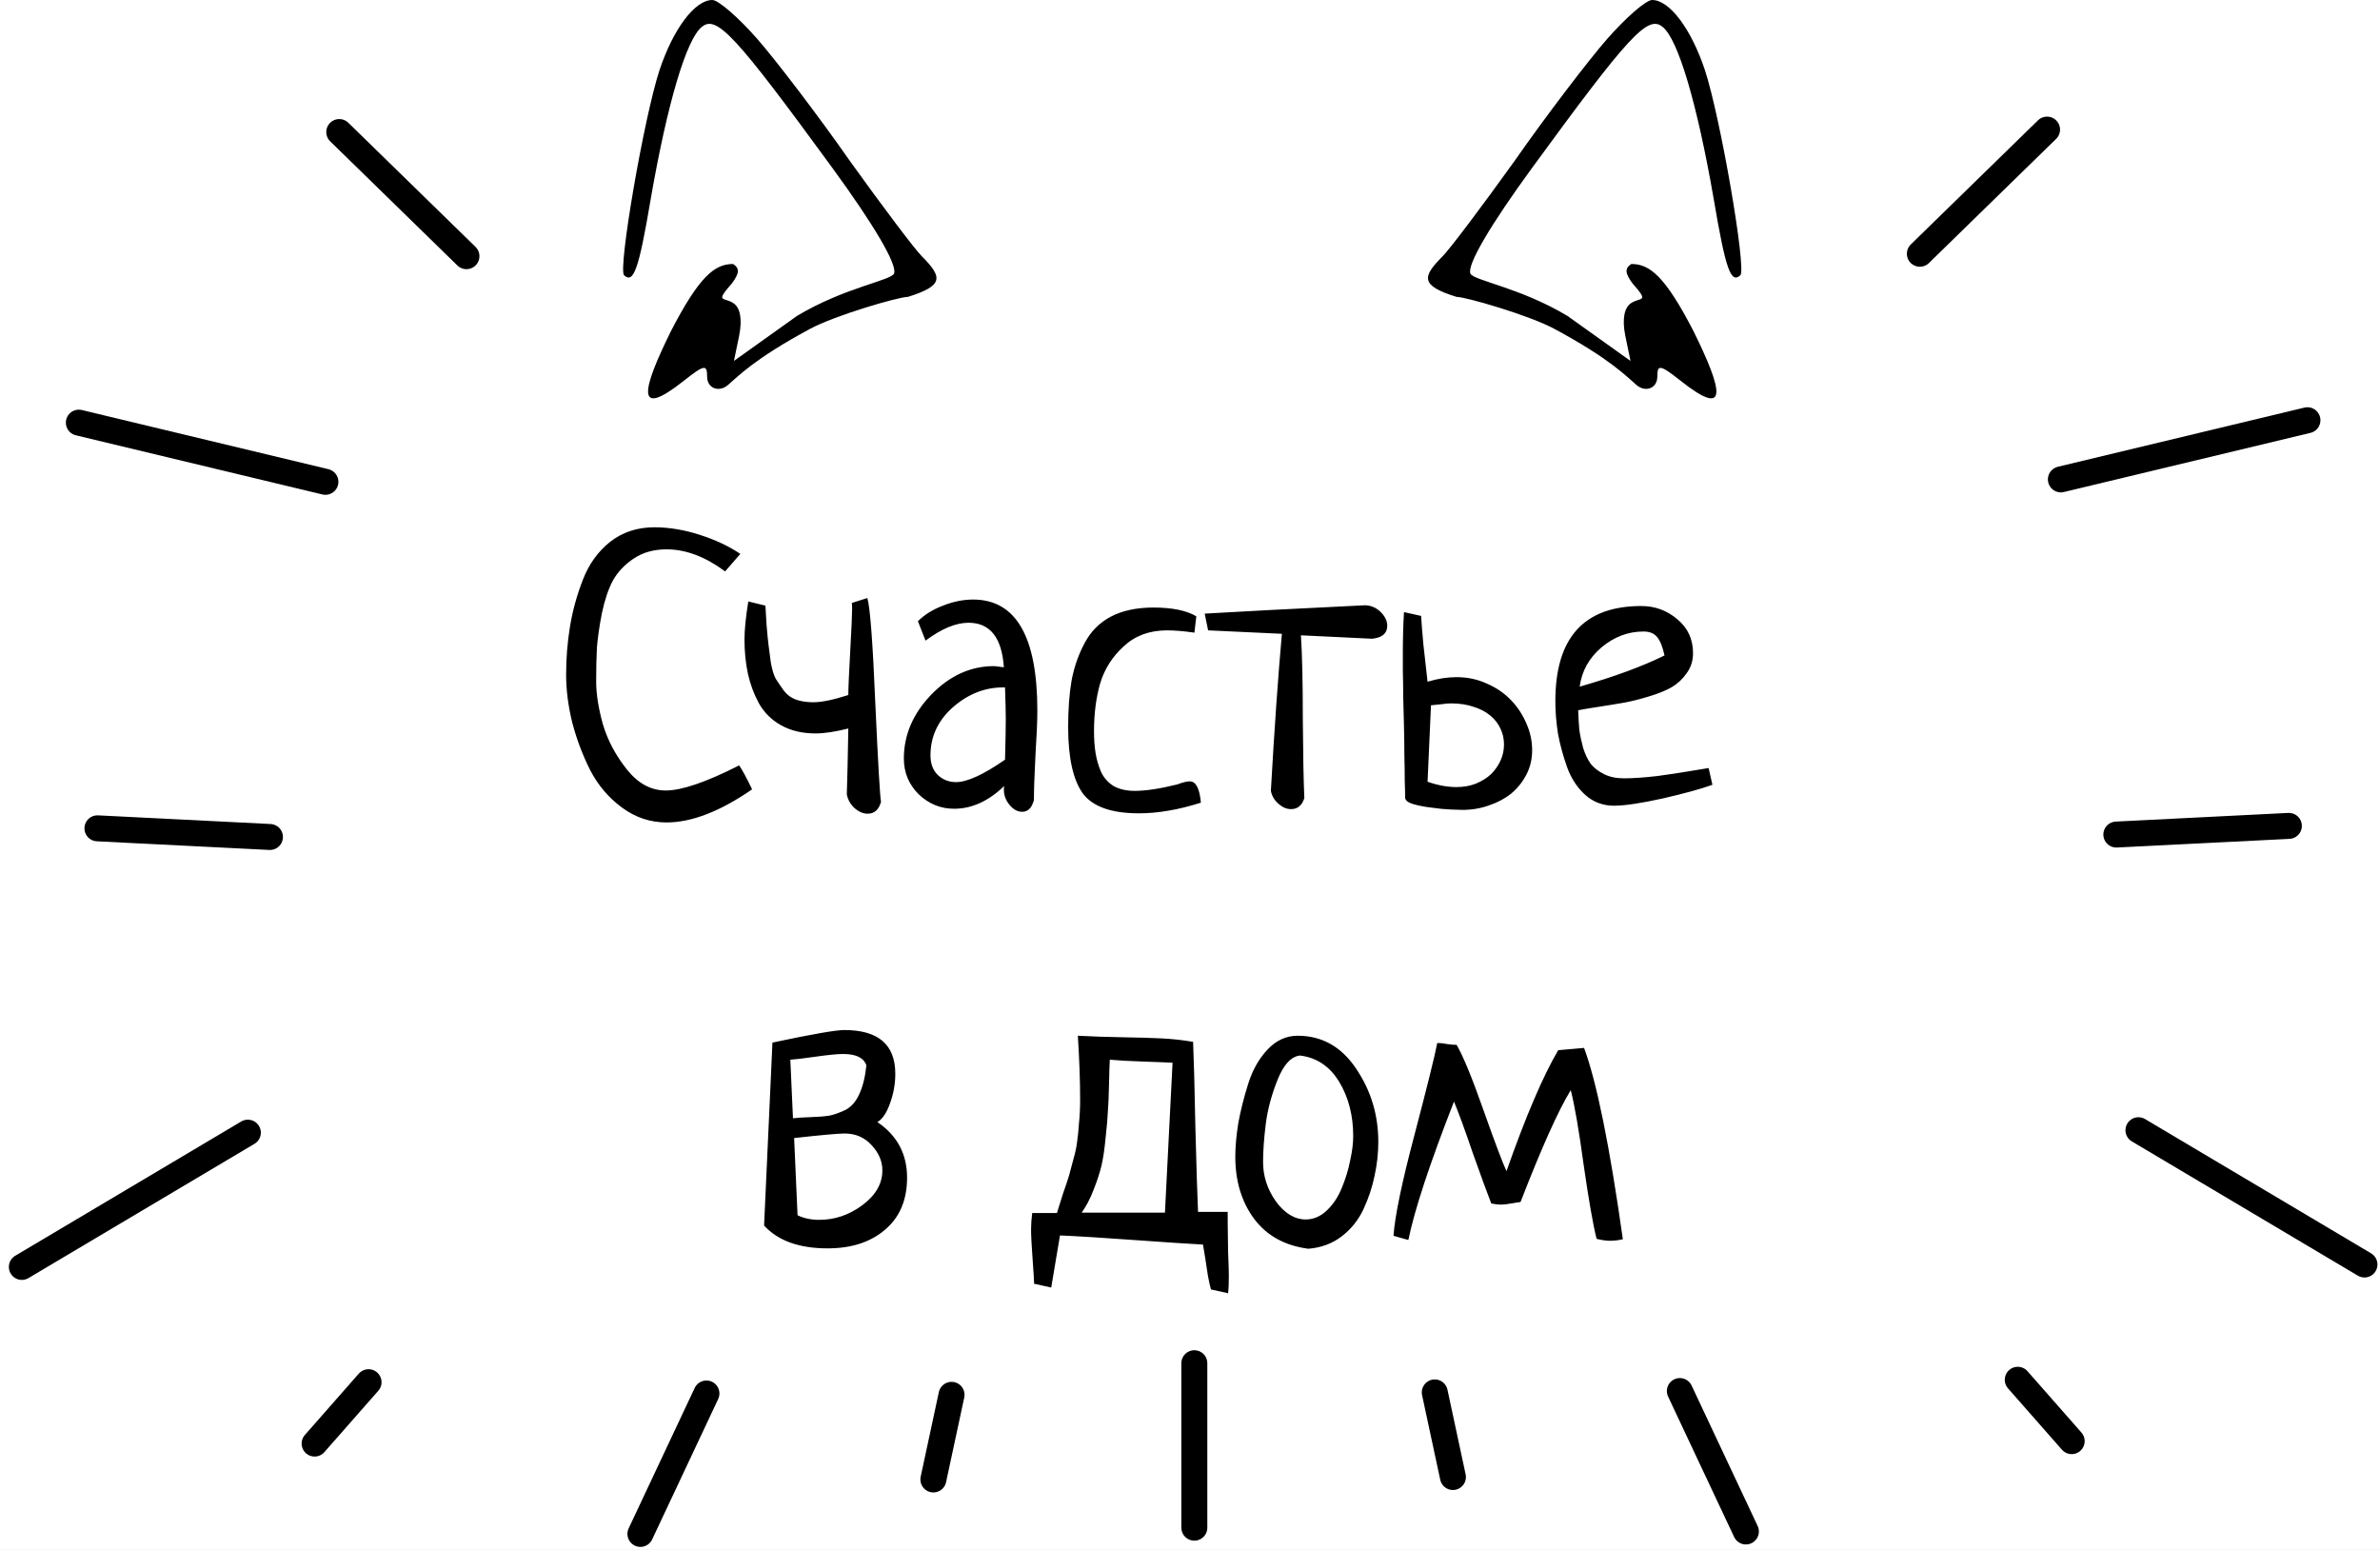
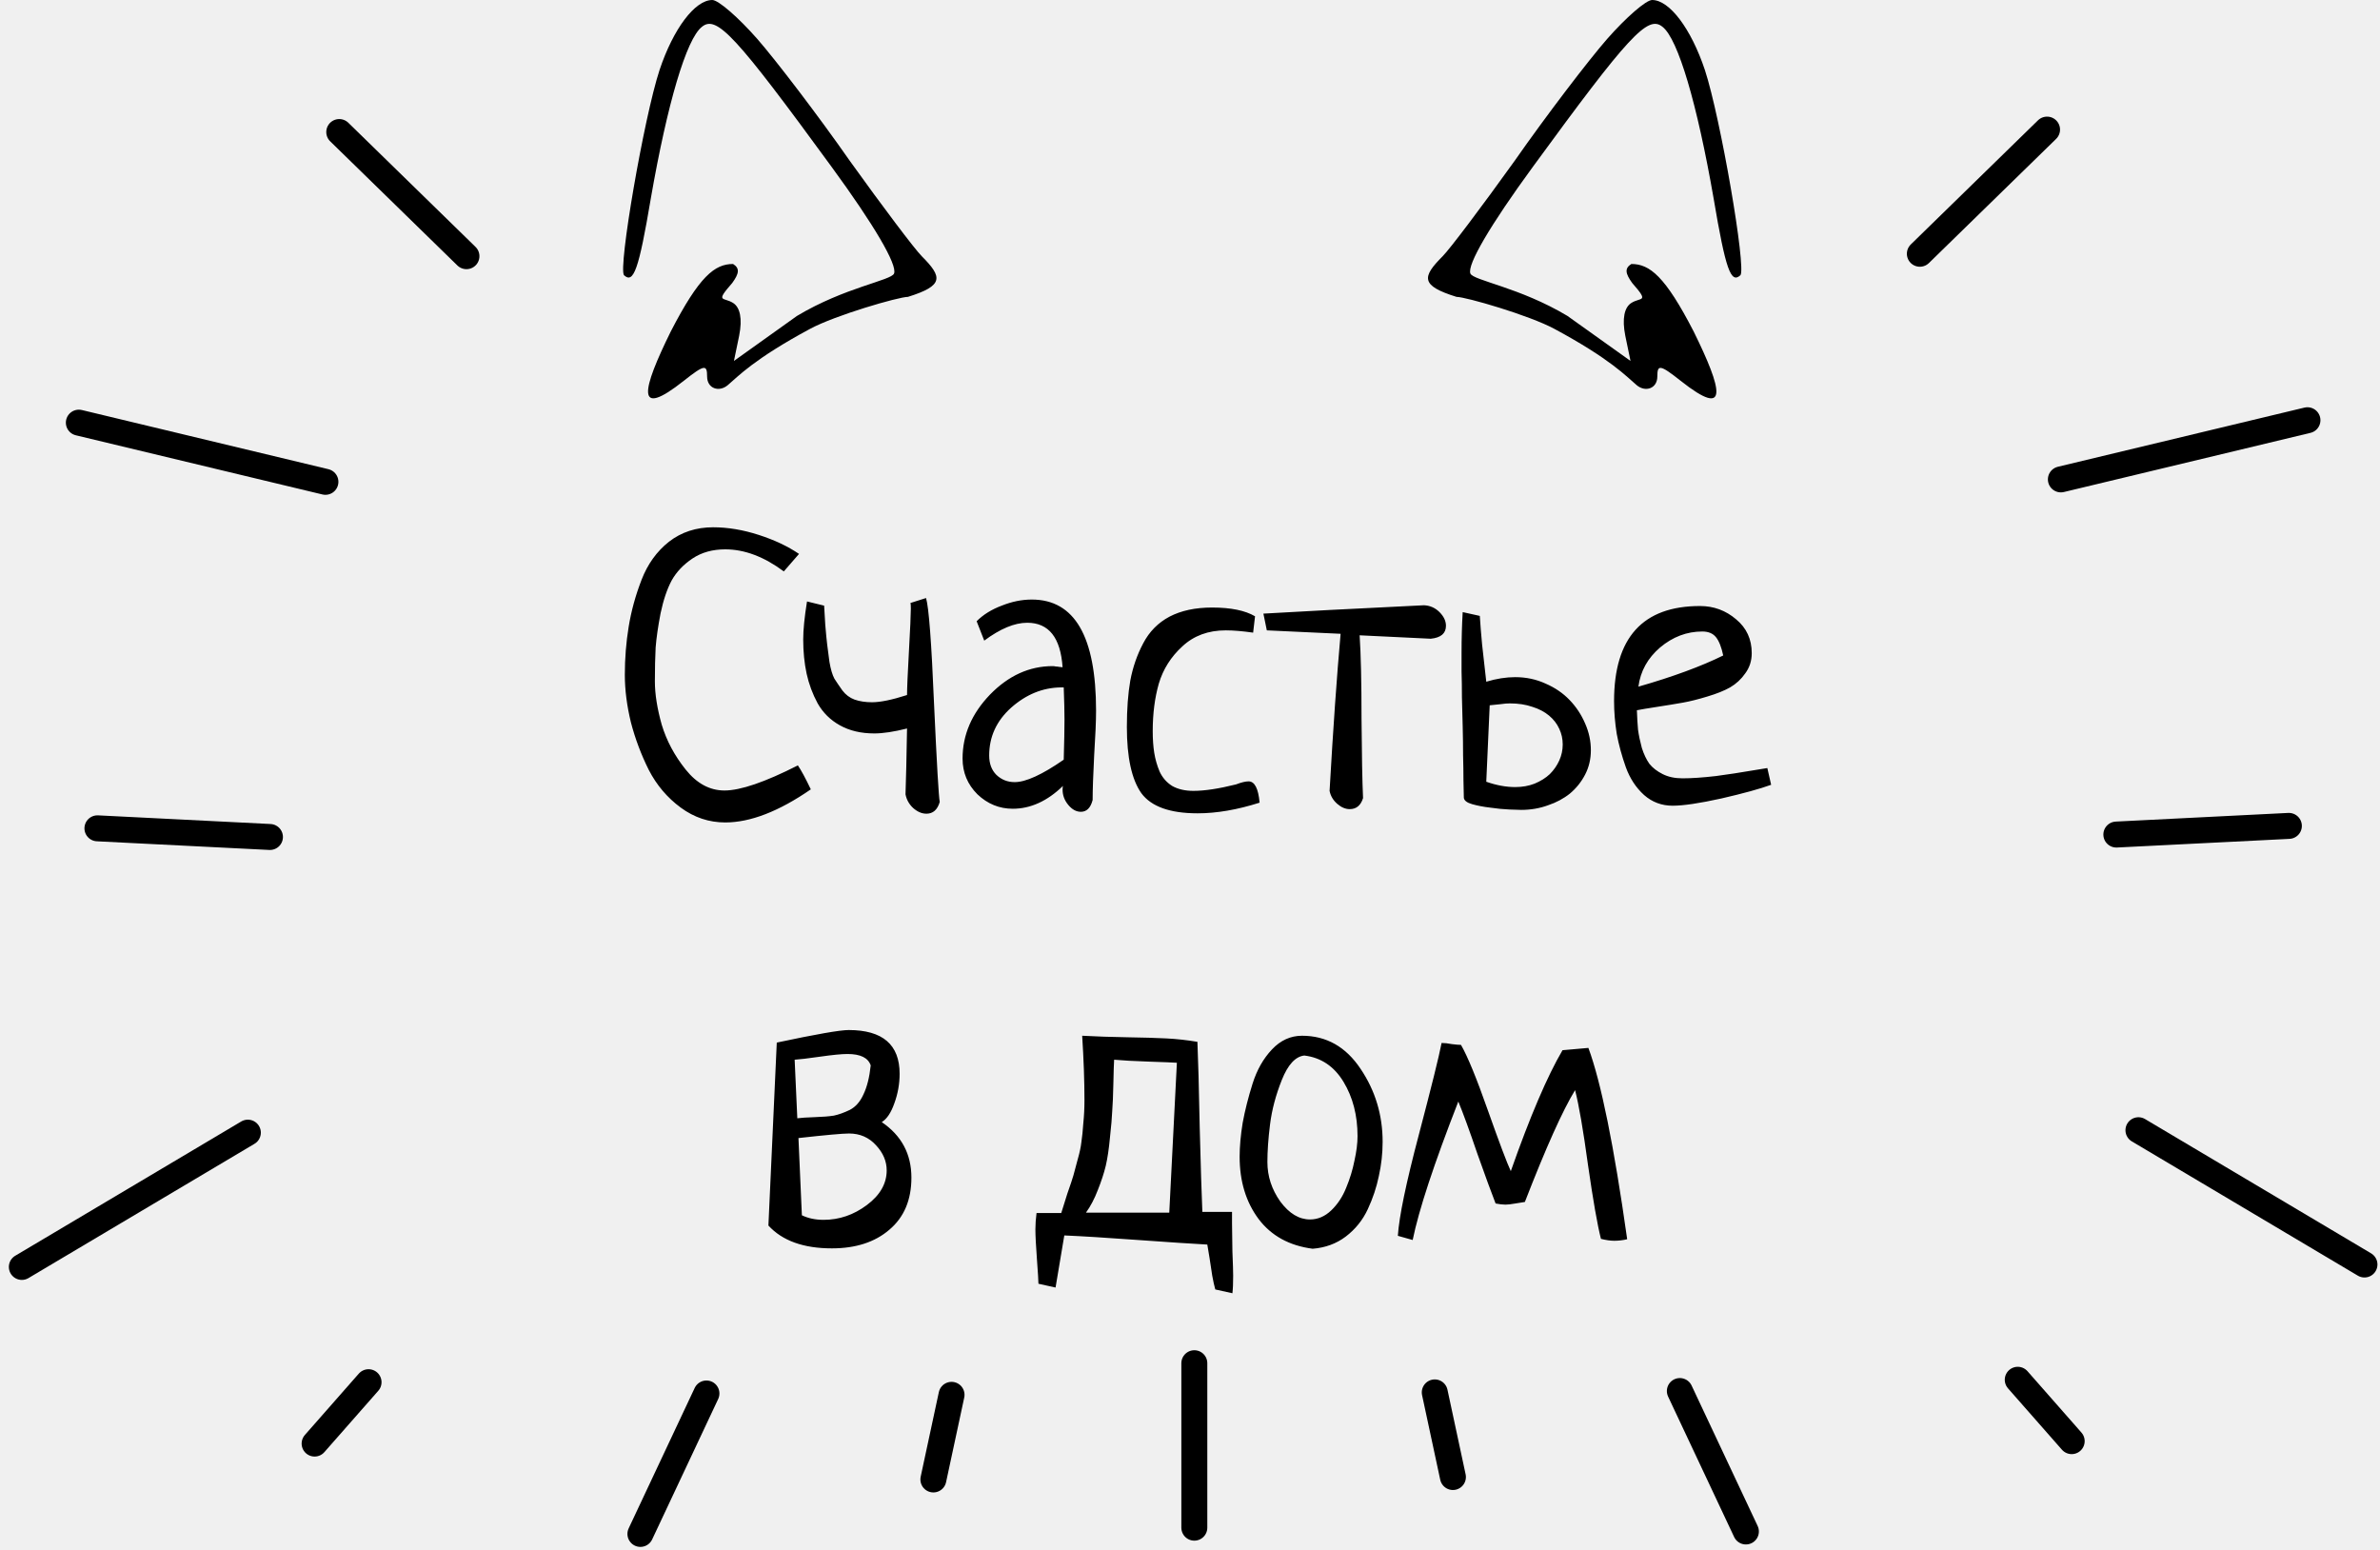
<svg xmlns="http://www.w3.org/2000/svg" width="275" height="179" viewBox="0 0 275 179" fill="none">
  <g clip-path="url(#clip0)">
-     <rect width="275" height="179" fill="white" />
-     <rect width="275" height="179" fill="white" />
    <path d="M185.698 4.5C183.598 6.9 178.698 13.3 174.998 18.6C171.198 23.9 167.498 28.8 166.698 29.6C164.298 32 164.113 33 168.298 34.3C169.358 34.3 176.66 36.41 179.613 38C186.113 41.5 187.929 43.5 189.113 44.5C190.113 45.344 191.498 44.9 191.498 43.5C191.498 42.1 191.798 42.1 194.198 44C199.882 48.5 198.998 45 195.698 38.3C192.398 31.9 190.613 30.5 188.498 30.5C187.698 31 187.798 31.6 188.598 32.7C190.613 35 189.598 34.3 188.498 35C187.698 35.5 187.398 36.8 187.798 38.8L188.398 41.7L181.113 36.5C175.613 33.2 170.198 32.4 169.898 31.6C169.498 30.6 172.198 26 177.098 19.3C188.198 4.1 190.398 1.7 192.098 3.1C193.898 4.5 196.098 12 197.998 22.9C199.398 31.2 199.998 32.8 201.098 31.8C201.798 31 198.798 13.6 196.998 8.1C195.398 3.3 192.898 1.4573e-05 190.898 1.4573e-05C190.198 1.4573e-05 187.898 2 185.698 4.5Z" fill="black" />
    <path d="M87.504 4.5C89.604 6.9 94.504 13.3 98.204 18.6C102.004 23.9 105.704 28.8 106.504 29.6C108.904 32 109.089 33 104.904 34.3C103.844 34.3 96.542 36.41 93.589 38C87.089 41.5 85.273 43.5 84.089 44.5C83.089 45.344 81.704 44.9 81.704 43.5C81.704 42.1 81.404 42.1 79.004 44C73.32 48.5 74.204 45 77.504 38.3C80.804 31.9 82.589 30.5 84.704 30.5C85.504 31 85.404 31.6 84.604 32.7C82.589 35 83.604 34.3 84.704 35C85.504 35.5 85.804 36.8 85.404 38.8L84.804 41.7L92.089 36.5C97.589 33.2 103.004 32.4 103.304 31.6C103.704 30.6 101.004 26 96.104 19.3C85.004 4.1 82.804 1.7 81.104 3.1C79.304 4.5 77.104 12 75.204 22.9C73.804 31.2 73.204 32.8 72.104 31.8C71.404 31 74.404 13.6 76.204 8.1C77.804 3.3 80.304 1.4573e-05 82.304 1.4573e-05C83.004 1.4573e-05 85.304 2 87.504 4.5Z" fill="black" />
-     <path d="M85.54 63.996L83.782 66.018C81.497 64.318 79.241 63.469 77.015 63.469C75.55 63.469 74.29 63.82 73.235 64.523C72.181 65.227 71.375 66.076 70.818 67.072C70.291 68.068 69.866 69.328 69.544 70.852C69.251 72.375 69.061 73.693 68.973 74.807C68.914 75.92 68.885 77.224 68.885 78.718C68.885 80.183 69.148 81.853 69.676 83.728C70.232 85.573 71.155 87.302 72.444 88.913C73.733 90.524 75.228 91.33 76.927 91.33C78.772 91.33 81.6 90.363 85.408 88.43C85.789 88.986 86.287 89.909 86.902 91.198C83.211 93.747 79.915 95.022 77.015 95.022C75.14 95.022 73.426 94.45 71.873 93.308C70.32 92.165 69.09 90.715 68.182 88.957C67.303 87.199 66.614 85.368 66.116 83.464C65.647 81.53 65.413 79.699 65.413 77.971C65.413 76.066 65.56 74.221 65.853 72.434C66.145 70.617 66.644 68.801 67.347 66.984C68.05 65.168 69.105 63.703 70.511 62.59C71.946 61.477 73.645 60.92 75.608 60.92C77.308 60.92 79.065 61.213 80.882 61.799C82.698 62.385 84.251 63.117 85.54 63.996ZM98.416 69.665L100.218 69.094C100.54 70.178 100.848 74.25 101.141 81.311C101.463 88.342 101.683 92.121 101.8 92.648C101.536 93.557 101.023 94.011 100.262 94.011C99.734 94.011 99.222 93.791 98.724 93.352C98.255 92.912 97.962 92.385 97.845 91.769C97.903 90.1 97.962 87.565 98.02 84.167C96.497 84.548 95.237 84.738 94.241 84.738C92.718 84.738 91.399 84.431 90.286 83.815C89.173 83.2 88.309 82.351 87.693 81.267C87.107 80.183 86.683 79.04 86.419 77.839C86.155 76.608 86.023 75.29 86.023 73.884C86.023 72.77 86.17 71.306 86.463 69.489L88.44 69.973C88.47 70.353 88.514 71.086 88.572 72.17C88.66 73.225 88.733 73.986 88.792 74.455C88.851 74.924 88.939 75.598 89.056 76.477C89.202 77.326 89.393 77.971 89.627 78.41C89.891 78.82 90.198 79.274 90.55 79.772C90.931 80.27 91.399 80.622 91.956 80.827C92.542 81.032 93.216 81.135 93.978 81.135C94.944 81.135 96.292 80.856 98.02 80.3C98.02 79.538 98.094 77.853 98.24 75.246C98.387 72.609 98.46 70.969 98.46 70.324C98.46 69.943 98.445 69.724 98.416 69.665ZM106.941 74.016L106.062 71.774C106.824 71.013 107.791 70.412 108.963 69.973C110.135 69.504 111.292 69.269 112.435 69.269C117.386 69.269 119.861 73.547 119.861 82.102C119.861 83.273 119.788 85.002 119.642 87.287C119.524 89.572 119.466 91.286 119.466 92.429C119.231 93.337 118.777 93.791 118.104 93.791C117.576 93.791 117.093 93.527 116.653 93C116.214 92.473 115.994 91.887 115.994 91.242C115.994 91.037 116.009 90.891 116.038 90.803C114.222 92.561 112.288 93.439 110.237 93.439C108.685 93.439 107.322 92.883 106.15 91.769C105.008 90.627 104.437 89.25 104.437 87.639C104.437 84.914 105.491 82.453 107.601 80.256C109.739 78.059 112.156 76.96 114.852 76.96C114.969 76.96 115.086 76.975 115.203 77.004C115.32 77.004 115.452 77.019 115.599 77.048C115.774 77.077 115.906 77.092 115.994 77.092C115.76 73.664 114.397 71.95 111.907 71.95C110.442 71.95 108.787 72.639 106.941 74.016ZM116.126 87.77C116.185 85.72 116.214 84.167 116.214 83.112C116.214 82.233 116.185 81.003 116.126 79.421H115.774C113.694 79.45 111.79 80.227 110.062 81.75C108.362 83.273 107.513 85.119 107.513 87.287C107.513 88.225 107.791 88.972 108.348 89.528C108.934 90.085 109.637 90.363 110.457 90.363C111.746 90.363 113.636 89.499 116.126 87.77ZM138.23 71.203L138.011 73.093C136.78 72.917 135.726 72.829 134.847 72.829C132.825 72.829 131.155 73.444 129.837 74.675C128.519 75.876 127.61 77.311 127.112 78.981C126.644 80.622 126.409 82.453 126.409 84.475C126.409 85.412 126.468 86.247 126.585 86.98C126.702 87.712 126.907 88.43 127.2 89.133C127.522 89.836 128.006 90.393 128.65 90.803C129.324 91.184 130.145 91.374 131.111 91.374C132.4 91.374 134.041 91.125 136.033 90.627C136.648 90.393 137.132 90.275 137.483 90.275C138.187 90.275 138.611 91.096 138.758 92.736C136.18 93.557 133.792 93.967 131.595 93.967C128.401 93.967 126.233 93.19 125.091 91.638C123.978 90.056 123.421 87.507 123.421 83.991C123.421 81.94 123.553 80.153 123.816 78.63C124.109 77.077 124.607 75.642 125.311 74.323C126.014 72.976 127.024 71.95 128.343 71.247C129.69 70.544 131.331 70.192 133.265 70.192C135.433 70.192 137.088 70.529 138.23 71.203ZM139.593 72.829L139.197 70.895C143.123 70.661 149.305 70.339 157.742 69.929C158.445 69.958 159.046 70.222 159.544 70.72C160.042 71.218 160.291 71.745 160.291 72.302C160.291 73.181 159.705 73.679 158.533 73.796L150.315 73.4C150.462 75.598 150.535 78.806 150.535 83.024C150.564 87.214 150.623 90.275 150.711 92.209C150.447 93.059 149.935 93.483 149.173 93.483C148.675 93.483 148.191 93.278 147.723 92.868C147.254 92.458 146.961 91.96 146.844 91.374C147.254 84.167 147.679 78.117 148.118 73.225L139.593 72.829ZM162.225 70.72L164.202 71.159C164.261 72.097 164.349 73.195 164.466 74.455C164.612 75.715 164.773 77.15 164.949 78.762C166.121 78.41 167.234 78.234 168.289 78.234C169.549 78.234 170.721 78.483 171.805 78.981C172.889 79.45 173.812 80.08 174.573 80.871C175.335 81.662 175.936 82.57 176.375 83.596C176.814 84.592 177.034 85.617 177.034 86.672C177.034 87.697 176.814 88.635 176.375 89.484C175.936 90.334 175.35 91.066 174.617 91.682C173.885 92.268 173.035 92.722 172.068 93.044C171.102 93.395 170.076 93.571 168.992 93.571C168.787 93.571 168.333 93.557 167.63 93.527C166.927 93.498 166.18 93.425 165.389 93.308C164.627 93.22 163.938 93.088 163.323 92.912C162.708 92.736 162.386 92.487 162.356 92.165C162.356 91.667 162.342 90.993 162.312 90.144C162.312 89.265 162.298 88.298 162.269 87.243C162.269 86.189 162.254 85.09 162.225 83.947C162.195 82.775 162.166 81.647 162.137 80.564C162.137 79.48 162.122 78.483 162.093 77.575C162.093 76.667 162.093 75.949 162.093 75.422C162.093 73.781 162.137 72.214 162.225 70.72ZM165.345 81.486L164.949 90.319C166.121 90.73 167.234 90.935 168.289 90.935C169.109 90.935 169.856 90.803 170.53 90.539C171.233 90.246 171.819 89.88 172.288 89.44C172.757 88.972 173.123 88.444 173.387 87.858C173.65 87.272 173.782 86.657 173.782 86.013C173.782 85.368 173.65 84.768 173.387 84.211C173.123 83.625 172.728 83.112 172.2 82.673C171.673 82.233 171.028 81.897 170.267 81.662C169.505 81.398 168.641 81.267 167.674 81.267C167.352 81.267 167 81.296 166.619 81.355C166.238 81.384 165.813 81.428 165.345 81.486ZM197.425 88.737L197.864 90.671C196.575 91.14 194.656 91.667 192.107 92.253C189.588 92.81 187.713 93.088 186.482 93.088C185.223 93.088 184.124 92.678 183.187 91.857C182.249 91.008 181.546 89.939 181.077 88.649C180.608 87.331 180.257 86.042 180.022 84.782C179.817 83.493 179.715 82.233 179.715 81.003C179.715 73.679 183.025 70.017 189.646 70.017C191.229 70.017 192.62 70.529 193.821 71.555C195.022 72.551 195.623 73.855 195.623 75.466C195.623 76.345 195.374 77.121 194.876 77.795C194.407 78.469 193.821 79.011 193.118 79.421C192.444 79.802 191.565 80.153 190.481 80.476C189.427 80.798 188.489 81.032 187.669 81.179C186.849 81.325 185.867 81.486 184.725 81.662C183.582 81.838 182.791 81.97 182.352 82.058C182.381 82.907 182.425 83.654 182.483 84.299C182.571 84.943 182.718 85.647 182.923 86.408C183.157 87.141 183.45 87.756 183.802 88.254C184.183 88.723 184.695 89.118 185.34 89.44C185.984 89.763 186.746 89.924 187.625 89.924C188.68 89.924 189.969 89.836 191.492 89.66C193.016 89.455 194.363 89.25 195.535 89.045C196.736 88.84 197.366 88.737 197.425 88.737ZM182.527 79.333C186.512 78.19 189.778 76.989 192.327 75.73C192.122 74.763 191.844 74.06 191.492 73.62C191.141 73.181 190.613 72.961 189.91 72.961C188.123 72.961 186.497 73.576 185.032 74.807C183.597 76.037 182.762 77.546 182.527 79.333ZM89.253 120.456C93.794 119.489 96.563 119.006 97.559 119.006C101.485 119.006 103.448 120.69 103.448 124.06C103.448 125.231 103.243 126.374 102.833 127.487C102.452 128.571 101.968 129.289 101.382 129.641C103.667 131.193 104.81 133.332 104.81 136.057C104.81 138.635 103.96 140.642 102.261 142.077C100.591 143.513 98.379 144.23 95.626 144.23C92.344 144.23 89.898 143.352 88.287 141.594L89.253 120.456ZM91.758 131.486L92.154 140.407C92.886 140.759 93.721 140.935 94.659 140.935C96.475 140.935 98.145 140.363 99.668 139.221C101.192 138.078 101.954 136.745 101.954 135.222C101.954 134.167 101.543 133.2 100.723 132.321C99.903 131.413 98.863 130.959 97.603 130.959C96.871 130.959 94.922 131.135 91.758 131.486ZM91.319 122.434L91.626 129.201C92.066 129.143 92.74 129.099 93.648 129.069C94.556 129.04 95.289 128.981 95.845 128.894C96.402 128.776 97.017 128.557 97.691 128.234C98.365 127.883 98.892 127.282 99.273 126.433C99.683 125.583 99.961 124.47 100.108 123.093C99.815 122.214 98.921 121.774 97.427 121.774C96.753 121.774 95.699 121.877 94.263 122.082C92.828 122.287 91.846 122.404 91.319 122.434ZM121.465 148.757L119.488 148.317C119.488 147.995 119.429 147.043 119.312 145.461C119.195 143.879 119.136 142.736 119.136 142.033C119.136 141.447 119.18 140.817 119.268 140.144H122.125C122.271 139.646 122.505 138.898 122.828 137.902C123.179 136.906 123.414 136.203 123.531 135.793C123.648 135.383 123.809 134.782 124.014 133.991C124.249 133.171 124.395 132.482 124.454 131.926C124.542 131.34 124.615 130.622 124.673 129.772C124.761 128.923 124.805 128.029 124.805 127.092C124.805 124.895 124.717 122.419 124.542 119.665C126.182 119.753 127.911 119.812 129.727 119.841C131.573 119.87 133.082 119.914 134.253 119.973C135.425 120.031 136.626 120.163 137.857 120.368C137.945 122.36 138.033 125.642 138.121 130.212C138.238 134.753 138.34 138.02 138.428 140.012H141.856V141.33C141.856 142.092 141.871 143.176 141.9 144.582C141.958 145.988 141.988 146.926 141.988 147.395C141.988 148.273 141.958 148.947 141.9 149.416L139.922 148.977C139.805 148.566 139.688 148.039 139.571 147.395C139.483 146.779 139.38 146.105 139.263 145.373C139.146 144.641 139.058 144.113 139 143.791C137.33 143.703 134.664 143.527 131.001 143.264C127.369 143 124.527 142.824 122.476 142.736L121.465 148.757ZM128.233 122.434C128.204 122.873 128.174 123.796 128.145 125.202C128.116 126.579 128.072 127.634 128.013 128.366C127.984 129.099 127.896 130.124 127.75 131.442C127.632 132.731 127.471 133.815 127.266 134.694C127.061 135.544 126.753 136.481 126.343 137.507C125.962 138.503 125.508 139.367 124.981 140.1H134.605L135.484 122.785C135.074 122.756 133.99 122.712 132.232 122.653C130.503 122.595 129.17 122.521 128.233 122.434ZM142.735 133.64C142.735 132.468 142.852 131.164 143.086 129.729C143.35 128.293 143.731 126.784 144.229 125.202C144.727 123.62 145.474 122.302 146.47 121.247C147.466 120.192 148.624 119.665 149.942 119.665C152.754 119.665 155.01 120.939 156.709 123.488C158.409 126.008 159.258 128.82 159.258 131.926C159.258 133.244 159.112 134.562 158.819 135.881C158.555 137.17 158.13 138.444 157.544 139.704C156.958 140.964 156.109 142.019 154.996 142.868C153.912 143.688 152.637 144.157 151.172 144.274C148.477 143.923 146.397 142.78 144.932 140.847C143.467 138.884 142.735 136.481 142.735 133.64ZM150.206 121.95C149.18 122.067 148.316 123.005 147.613 124.763C146.91 126.521 146.456 128.234 146.25 129.904C146.045 131.545 145.943 132.995 145.943 134.255C145.943 135.896 146.441 137.419 147.437 138.825C148.462 140.202 149.605 140.891 150.865 140.891C151.773 140.891 152.593 140.539 153.326 139.836C154.058 139.133 154.629 138.269 155.04 137.243C155.479 136.188 155.801 135.134 156.006 134.079C156.241 133.024 156.358 132.087 156.358 131.267C156.358 128.864 155.816 126.77 154.732 124.982C153.648 123.195 152.139 122.185 150.206 121.95ZM180.044 121.335L183.033 121.071C184.498 125.026 185.992 132.395 187.515 143.176C187.017 143.293 186.519 143.352 186.021 143.352C185.582 143.352 185.069 143.278 184.483 143.132C184.073 141.521 183.575 138.679 182.989 134.606C182.432 130.534 181.934 127.648 181.495 125.949C180.059 128.293 178.125 132.6 175.694 138.869C175.489 138.898 175.123 138.957 174.595 139.045C174.097 139.133 173.716 139.177 173.453 139.177C173.13 139.177 172.75 139.133 172.31 139.045C171.841 137.844 171.138 135.925 170.201 133.288C169.292 130.622 168.56 128.615 168.003 127.268C165.191 134.475 163.433 139.807 162.73 143.264L161.016 142.78C161.163 140.554 161.968 136.672 163.433 131.135C164.898 125.568 165.777 122.023 166.07 120.5C166.421 120.5 166.817 120.544 167.256 120.632C167.725 120.69 168.077 120.72 168.311 120.72C169.073 122.038 170.113 124.572 171.431 128.322C172.75 132.043 173.628 134.372 174.068 135.31C176.294 128.981 178.287 124.323 180.044 121.335Z" fill="black" />
+     <path d="M92.324 63.996L90.566 66.018C88.281 64.318 86.025 63.469 83.799 63.469C82.334 63.469 81.074 63.82 80.019 64.523C78.965 65.227 78.159 66.076 77.603 67.072C77.075 68.068 76.65 69.328 76.328 70.852C76.035 72.375 75.845 73.693 75.757 74.807C75.698 75.92 75.669 77.224 75.669 78.718C75.669 80.183 75.933 81.853 76.46 83.728C77.017 85.573 77.939 87.302 79.228 88.913C80.518 90.524 82.012 91.33 83.711 91.33C85.557 91.33 88.384 90.363 92.192 88.43C92.573 88.986 93.071 89.909 93.686 91.198C89.995 93.747 86.699 95.022 83.799 95.022C81.924 95.022 80.21 94.45 78.657 93.308C77.105 92.165 75.874 90.715 74.966 88.957C74.087 87.199 73.398 85.368 72.9 83.464C72.432 81.53 72.197 79.699 72.197 77.971C72.197 76.066 72.344 74.221 72.637 72.434C72.93 70.617 73.428 68.801 74.131 66.984C74.834 65.168 75.889 63.703 77.295 62.59C78.731 61.477 80.43 60.92 82.393 60.92C84.092 60.92 85.85 61.213 87.666 61.799C89.482 62.385 91.035 63.117 92.324 63.996ZM105.2 69.665L107.002 69.094C107.324 70.178 107.632 74.25 107.925 81.311C108.247 88.342 108.467 92.121 108.584 92.648C108.32 93.557 107.808 94.011 107.046 94.011C106.519 94.011 106.006 93.791 105.508 93.352C105.039 92.912 104.746 92.385 104.629 91.769C104.688 90.1 104.746 87.565 104.805 84.167C103.281 84.548 102.021 84.738 101.025 84.738C99.502 84.738 98.184 84.431 97.07 83.815C95.957 83.2 95.093 82.351 94.478 81.267C93.892 80.183 93.467 79.04 93.203 77.839C92.939 76.608 92.808 75.29 92.808 73.884C92.808 72.77 92.954 71.306 93.247 69.489L95.225 69.973C95.254 70.353 95.298 71.086 95.356 72.17C95.444 73.225 95.518 73.986 95.576 74.455C95.635 74.924 95.723 75.598 95.84 76.477C95.986 77.326 96.177 77.971 96.411 78.41C96.675 78.82 96.982 79.274 97.334 79.772C97.715 80.27 98.184 80.622 98.74 80.827C99.326 81.032 100 81.135 100.762 81.135C101.729 81.135 103.076 80.856 104.805 80.3C104.805 79.538 104.878 77.853 105.024 75.246C105.171 72.609 105.244 70.969 105.244 70.324C105.244 69.943 105.229 69.724 105.2 69.665ZM113.726 74.016L112.847 71.774C113.608 71.013 114.575 70.412 115.747 69.973C116.919 69.504 118.076 69.269 119.219 69.269C124.17 69.269 126.646 73.547 126.646 82.102C126.646 83.273 126.572 85.002 126.426 87.287C126.309 89.572 126.25 91.286 126.25 92.429C126.016 93.337 125.562 93.791 124.888 93.791C124.36 93.791 123.877 93.527 123.438 93C122.998 92.473 122.778 91.887 122.778 91.242C122.778 91.037 122.793 90.891 122.822 90.803C121.006 92.561 119.072 93.439 117.021 93.439C115.469 93.439 114.106 92.883 112.935 91.769C111.792 90.627 111.221 89.25 111.221 87.639C111.221 84.914 112.275 82.453 114.385 80.256C116.523 78.059 118.94 76.96 121.636 76.96C121.753 76.96 121.87 76.975 121.987 77.004C122.104 77.004 122.236 77.019 122.383 77.048C122.559 77.077 122.69 77.092 122.778 77.092C122.544 73.664 121.182 71.95 118.691 71.95C117.227 71.95 115.571 72.639 113.726 74.016ZM122.91 87.77C122.969 85.72 122.998 84.167 122.998 83.112C122.998 82.233 122.969 81.003 122.91 79.421H122.559C120.479 79.45 118.574 80.227 116.846 81.75C115.146 83.273 114.297 85.119 114.297 87.287C114.297 88.225 114.575 88.972 115.132 89.528C115.718 90.085 116.421 90.363 117.241 90.363C118.53 90.363 120.42 89.499 122.91 87.77ZM145.015 71.203L144.795 73.093C143.564 72.917 142.51 72.829 141.631 72.829C139.609 72.829 137.939 73.444 136.621 74.675C135.303 75.876 134.395 77.311 133.896 78.981C133.428 80.622 133.193 82.453 133.193 84.475C133.193 85.412 133.252 86.247 133.369 86.98C133.486 87.712 133.691 88.43 133.984 89.133C134.307 89.836 134.79 90.393 135.435 90.803C136.108 91.184 136.929 91.374 137.896 91.374C139.185 91.374 140.825 91.125 142.817 90.627C143.433 90.393 143.916 90.275 144.268 90.275C144.971 90.275 145.396 91.096 145.542 92.736C142.964 93.557 140.576 93.967 138.379 93.967C135.186 93.967 133.018 93.19 131.875 91.638C130.762 90.056 130.205 87.507 130.205 83.991C130.205 81.94 130.337 80.153 130.601 78.63C130.894 77.077 131.392 75.642 132.095 74.323C132.798 72.976 133.809 71.95 135.127 71.247C136.475 70.544 138.115 70.192 140.049 70.192C142.217 70.192 143.872 70.529 145.015 71.203ZM146.377 72.829L145.981 70.895C149.907 70.661 156.089 70.339 164.526 69.929C165.229 69.958 165.83 70.222 166.328 70.72C166.826 71.218 167.075 71.745 167.075 72.302C167.075 73.181 166.489 73.679 165.317 73.796L157.1 73.4C157.246 75.598 157.319 78.806 157.319 83.024C157.349 87.214 157.407 90.275 157.495 92.209C157.231 93.059 156.719 93.483 155.957 93.483C155.459 93.483 154.976 93.278 154.507 92.868C154.038 92.458 153.745 91.96 153.628 91.374C154.038 84.167 154.463 78.117 154.902 73.225L146.377 72.829ZM169.009 70.72L170.986 71.159C171.045 72.097 171.133 73.195 171.25 74.455C171.396 75.715 171.558 77.15 171.733 78.762C172.905 78.41 174.019 78.234 175.073 78.234C176.333 78.234 177.505 78.483 178.589 78.981C179.673 79.45 180.596 80.08 181.357 80.871C182.119 81.662 182.72 82.57 183.159 83.596C183.599 84.592 183.818 85.617 183.818 86.672C183.818 87.697 183.599 88.635 183.159 89.484C182.72 90.334 182.134 91.066 181.401 91.682C180.669 92.268 179.819 92.722 178.853 93.044C177.886 93.395 176.86 93.571 175.776 93.571C175.571 93.571 175.117 93.557 174.414 93.527C173.711 93.498 172.964 93.425 172.173 93.308C171.411 93.22 170.723 93.088 170.107 92.912C169.492 92.736 169.17 92.487 169.141 92.165C169.141 91.667 169.126 90.993 169.097 90.144C169.097 89.265 169.082 88.298 169.053 87.243C169.053 86.189 169.038 85.09 169.009 83.947C168.979 82.775 168.95 81.647 168.921 80.564C168.921 79.48 168.906 78.483 168.877 77.575C168.877 76.667 168.877 75.949 168.877 75.422C168.877 73.781 168.921 72.214 169.009 70.72ZM172.129 81.486L171.733 90.319C172.905 90.73 174.019 90.935 175.073 90.935C175.894 90.935 176.641 90.803 177.314 90.539C178.018 90.246 178.604 89.88 179.072 89.44C179.541 88.972 179.907 88.444 180.171 87.858C180.435 87.272 180.566 86.657 180.566 86.013C180.566 85.368 180.435 84.768 180.171 84.211C179.907 83.625 179.512 83.112 178.984 82.673C178.457 82.233 177.812 81.897 177.051 81.662C176.289 81.398 175.425 81.267 174.458 81.267C174.136 81.267 173.784 81.296 173.403 81.355C173.022 81.384 172.598 81.428 172.129 81.486ZM204.209 88.737L204.648 90.671C203.359 91.14 201.44 91.667 198.892 92.253C196.372 92.81 194.497 93.088 193.267 93.088C192.007 93.088 190.908 92.678 189.971 91.857C189.033 91.008 188.33 89.939 187.861 88.649C187.393 87.331 187.041 86.042 186.807 84.782C186.602 83.493 186.499 82.233 186.499 81.003C186.499 73.679 189.81 70.017 196.431 70.017C198.013 70.017 199.404 70.529 200.605 71.555C201.807 72.551 202.407 73.855 202.407 75.466C202.407 76.345 202.158 77.121 201.66 77.795C201.191 78.469 200.605 79.011 199.902 79.421C199.229 79.802 198.35 80.153 197.266 80.476C196.211 80.798 195.273 81.032 194.453 81.179C193.633 81.325 192.651 81.486 191.509 81.662C190.366 81.838 189.575 81.97 189.136 82.058C189.165 82.907 189.209 83.654 189.268 84.299C189.355 84.943 189.502 85.647 189.707 86.408C189.941 87.141 190.234 87.756 190.586 88.254C190.967 88.723 191.479 89.118 192.124 89.44C192.769 89.763 193.53 89.924 194.409 89.924C195.464 89.924 196.753 89.836 198.276 89.66C199.8 89.455 201.147 89.25 202.319 89.045C203.521 88.84 204.15 88.737 204.209 88.737ZM189.312 79.333C193.296 78.19 196.562 76.989 199.111 75.73C198.906 74.763 198.628 74.06 198.276 73.62C197.925 73.181 197.397 72.961 196.694 72.961C194.907 72.961 193.281 73.576 191.816 74.807C190.381 76.037 189.546 77.546 189.312 79.333ZM89.753 120.456C94.294 119.489 97.063 119.006 98.059 119.006C101.985 119.006 103.948 120.69 103.948 124.06C103.948 125.231 103.743 126.374 103.333 127.487C102.952 128.571 102.468 129.289 101.882 129.641C104.167 131.193 105.31 133.332 105.31 136.057C105.31 138.635 104.46 140.642 102.761 142.077C101.091 143.513 98.879 144.23 96.126 144.23C92.844 144.23 90.398 143.352 88.787 141.594L89.753 120.456ZM92.258 131.486L92.654 140.407C93.386 140.759 94.221 140.935 95.159 140.935C96.975 140.935 98.645 140.363 100.168 139.221C101.692 138.078 102.454 136.745 102.454 135.222C102.454 134.167 102.043 133.2 101.223 132.321C100.403 131.413 99.363 130.959 98.103 130.959C97.371 130.959 95.422 131.135 92.258 131.486ZM91.819 122.434L92.126 129.201C92.566 129.143 93.24 129.099 94.148 129.069C95.056 129.04 95.789 128.981 96.345 128.894C96.902 128.776 97.517 128.557 98.191 128.234C98.865 127.883 99.392 127.282 99.773 126.433C100.183 125.583 100.461 124.47 100.608 123.093C100.315 122.214 99.421 121.774 97.927 121.774C97.253 121.774 96.199 121.877 94.763 122.082C93.328 122.287 92.346 122.404 91.819 122.434ZM121.965 148.757L119.988 148.317C119.988 147.995 119.929 147.043 119.812 145.461C119.695 143.879 119.636 142.736 119.636 142.033C119.636 141.447 119.68 140.817 119.768 140.144H122.625C122.771 139.646 123.005 138.898 123.328 137.902C123.679 136.906 123.914 136.203 124.031 135.793C124.148 135.383 124.309 134.782 124.514 133.991C124.749 133.171 124.895 132.482 124.954 131.926C125.042 131.34 125.115 130.622 125.173 129.772C125.261 128.923 125.305 128.029 125.305 127.092C125.305 124.895 125.217 122.419 125.042 119.665C126.682 119.753 128.411 119.812 130.227 119.841C132.073 119.87 133.582 119.914 134.753 119.973C135.925 120.031 137.126 120.163 138.357 120.368C138.445 122.36 138.533 125.642 138.621 130.212C138.738 134.753 138.84 138.02 138.928 140.012H142.356V141.33C142.356 142.092 142.371 143.176 142.4 144.582C142.458 145.988 142.488 146.926 142.488 147.395C142.488 148.273 142.458 148.947 142.4 149.416L140.422 148.977C140.305 148.566 140.188 148.039 140.071 147.395C139.983 146.779 139.88 146.105 139.763 145.373C139.646 144.641 139.558 144.113 139.5 143.791C137.83 143.703 135.164 143.527 131.501 143.264C127.869 143 125.027 142.824 122.976 142.736L121.965 148.757ZM128.733 122.434C128.704 122.873 128.674 123.796 128.645 125.202C128.616 126.579 128.572 127.634 128.513 128.366C128.484 129.099 128.396 130.124 128.25 131.442C128.132 132.731 127.971 133.815 127.766 134.694C127.561 135.544 127.253 136.481 126.843 137.507C126.462 138.503 126.008 139.367 125.481 140.1H135.105L135.984 122.785C135.574 122.756 134.49 122.712 132.732 122.653C131.003 122.595 129.67 122.521 128.733 122.434ZM143.235 133.64C143.235 132.468 143.352 131.164 143.586 129.729C143.85 128.293 144.231 126.784 144.729 125.202C145.227 123.62 145.974 122.302 146.97 121.247C147.966 120.192 149.124 119.665 150.442 119.665C153.254 119.665 155.51 120.939 157.209 123.488C158.909 126.008 159.758 128.82 159.758 131.926C159.758 133.244 159.612 134.562 159.319 135.881C159.055 137.17 158.63 138.444 158.044 139.704C157.458 140.964 156.609 142.019 155.496 142.868C154.412 143.688 153.137 144.157 151.672 144.274C148.977 143.923 146.897 142.78 145.432 140.847C143.967 138.884 143.235 136.481 143.235 133.64ZM150.706 121.95C149.68 122.067 148.816 123.005 148.113 124.763C147.41 126.521 146.956 128.234 146.75 129.904C146.545 131.545 146.443 132.995 146.443 134.255C146.443 135.896 146.941 137.419 147.937 138.825C148.962 140.202 150.105 140.891 151.365 140.891C152.273 140.891 153.093 140.539 153.826 139.836C154.558 139.133 155.129 138.269 155.54 137.243C155.979 136.188 156.301 135.134 156.506 134.079C156.741 133.024 156.858 132.087 156.858 131.267C156.858 128.864 156.316 126.77 155.232 124.982C154.148 123.195 152.639 122.185 150.706 121.95ZM180.544 121.335L183.533 121.071C184.998 125.026 186.492 132.395 188.015 143.176C187.517 143.293 187.019 143.352 186.521 143.352C186.082 143.352 185.569 143.278 184.983 143.132C184.573 141.521 184.075 138.679 183.489 134.606C182.932 130.534 182.434 127.648 181.995 125.949C180.559 128.293 178.625 132.6 176.194 138.869C175.989 138.898 175.623 138.957 175.095 139.045C174.597 139.133 174.216 139.177 173.953 139.177C173.63 139.177 173.25 139.133 172.81 139.045C172.341 137.844 171.638 135.925 170.701 133.288C169.792 130.622 169.06 128.615 168.503 127.268C165.691 134.475 163.933 139.807 163.23 143.264L161.516 142.78C161.663 140.554 162.468 136.672 163.933 131.135C165.398 125.568 166.277 122.023 166.57 120.5C166.921 120.5 167.317 120.544 167.756 120.632C168.225 120.69 168.577 120.72 168.811 120.72C169.573 122.038 170.613 124.572 171.931 128.322C173.25 132.043 174.128 134.372 174.568 135.31C176.794 128.981 178.787 124.323 180.544 121.335Z" fill="black" />
    <line x1="138" y1="176.5" x2="138" y2="157.5" stroke="black" stroke-width="3" stroke-linecap="round" stroke-linejoin="round" />
    <line x1="81.627" y1="160.996" x2="73.996" y2="177.221" stroke="black" stroke-width="3" stroke-linecap="round" stroke-linejoin="round" />
    <line x1="107.848" y1="170.929" x2="109.947" y2="161.152" stroke="black" stroke-width="3" stroke-linecap="round" stroke-linejoin="round" />
    <line x1="39.199" y1="15.255" x2="53.897" y2="29.598" stroke="black" stroke-width="3" stroke-linecap="round" stroke-linejoin="round" />
    <line x1="42.585" y1="159.693" x2="36.352" y2="166.783" stroke="black" stroke-width="3" stroke-linecap="round" stroke-linejoin="round" />
    <line x1="28.639" y1="130.861" x2="2.523" y2="146.375" stroke="black" stroke-width="3" stroke-linecap="round" stroke-linejoin="round" />
    <line x1="31.192" y1="96.701" x2="11.257" y2="95.701" stroke="black" stroke-width="3" stroke-linecap="round" stroke-linejoin="round" />
    <path d="M9.11 48.832L37.602 55.668" stroke="black" stroke-width="3" stroke-linecap="round" stroke-linejoin="round" />
    <line x1="1.5" y1="-1.5" x2="19.43" y2="-1.5" transform="matrix(0.425632 0.904896 0.904896 -0.425632 194.819 158.719)" stroke="black" stroke-width="3" stroke-linecap="round" stroke-linejoin="round" />
    <line x1="1.5" y1="-1.5" x2="11.5" y2="-1.5" transform="matrix(-0.209843 -0.977735 -0.977735 0.209843 166.728 172.43)" stroke="black" stroke-width="3" stroke-linecap="round" stroke-linejoin="round" />
    <line x1="1.5" y1="-1.5" x2="22.037" y2="-1.5" transform="matrix(-0.715686 0.698422 0.698422 0.715686 238.651 15)" stroke="black" stroke-width="3" stroke-linecap="round" stroke-linejoin="round" />
    <line x1="1.5" y1="-1.5" x2="10.94" y2="-1.5" transform="matrix(0.660264 0.751033 0.751033 -0.660264 233.279 157.296)" stroke="black" stroke-width="3" stroke-linecap="round" stroke-linejoin="round" />
    <line x1="1.5" y1="-1.5" x2="31.877" y2="-1.5" transform="matrix(0.859752 0.510712 0.510712 -0.859752 246.565 128.525)" stroke="black" stroke-width="3" stroke-linecap="round" stroke-linejoin="round" />
    <line x1="1.5" y1="-1.5" x2="21.436" y2="-0.5" transform="matrix(1 0 0 -1 243.035 94.9201)" stroke="black" stroke-width="3" stroke-linecap="round" stroke-linejoin="round" />
    <path d="M266.618 48.552L238.126 55.387" stroke="black" stroke-width="3" stroke-linecap="round" stroke-linejoin="round" />
  </g>
  <defs>
    <clipPath id="clip0">
      <rect width="275" height="179" fill="white" />
    </clipPath>
  </defs>
</svg>
